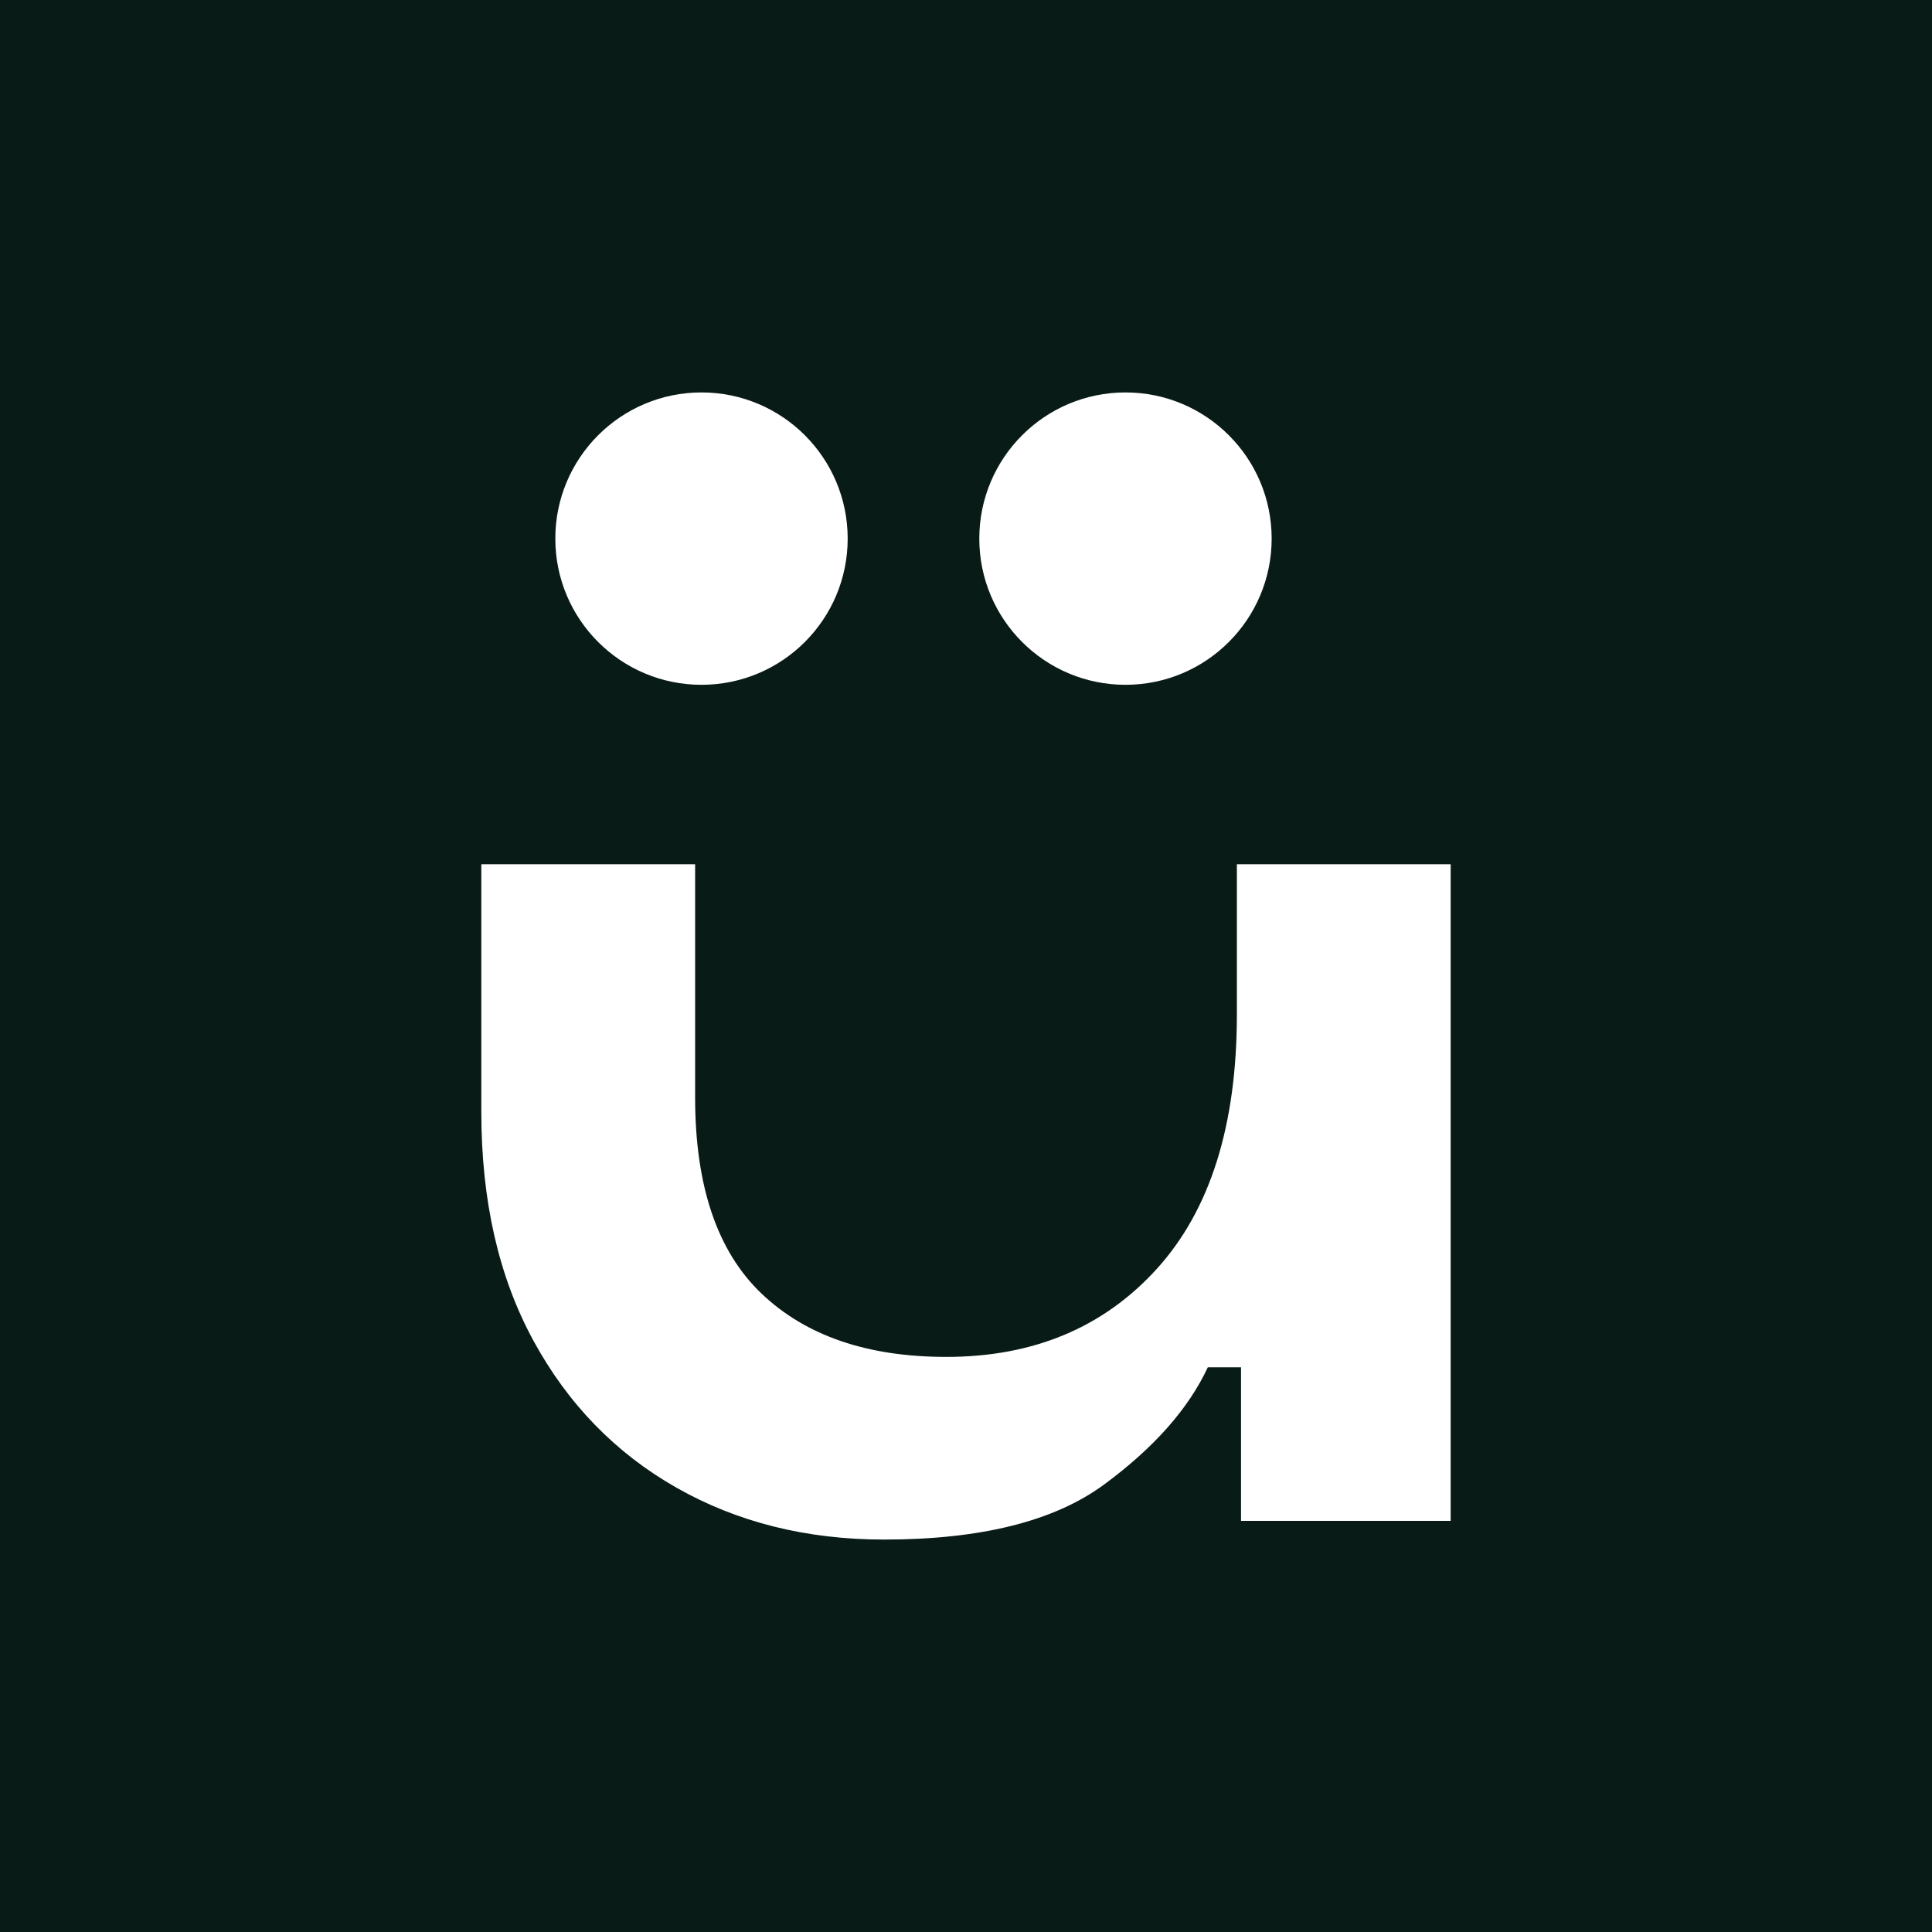
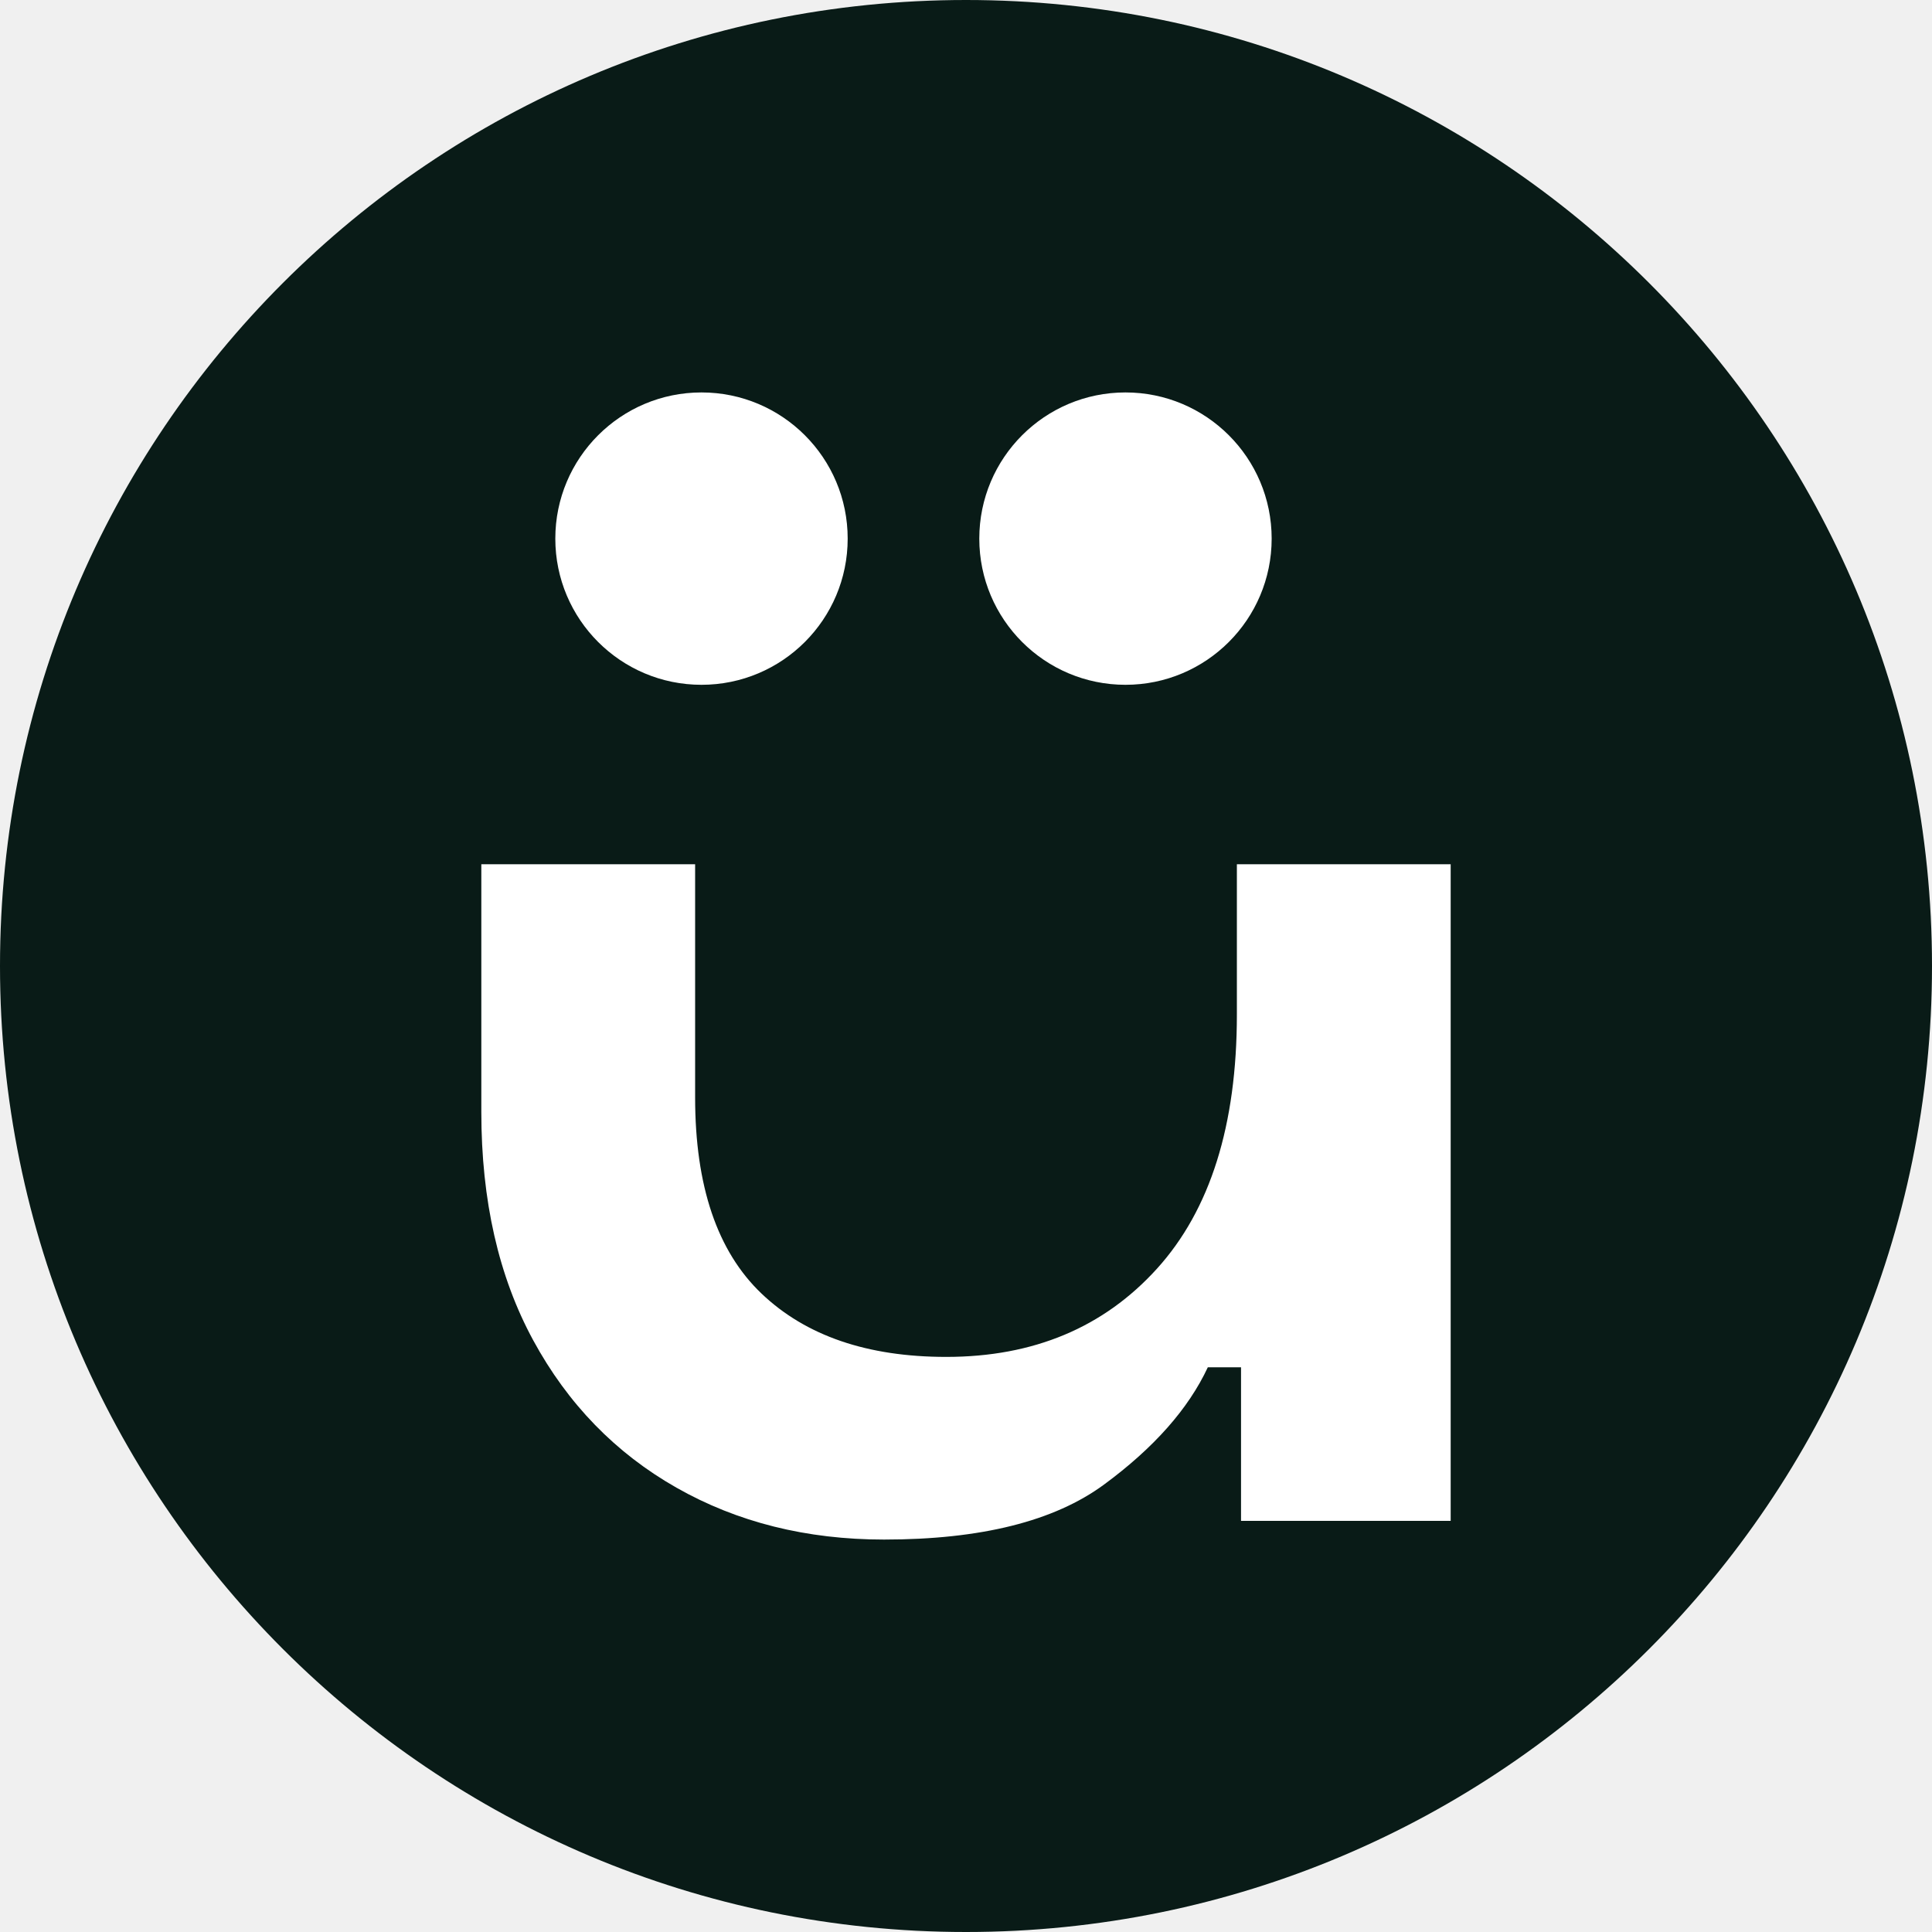
<svg xmlns="http://www.w3.org/2000/svg" viewBox="0 0 64 64" width="64" height="64" role="img" aria-label="Anton Kühr ü favicon">
-   <path fill="#091b17" d="M0 0H64V64H0Z" />
+   <circle cx="32" cy="32" r="32" fill="#091b17" />
  <path id="modified-ue" fill="#ffffff" d="M265 -9Q209 -9 165.0 16.0Q121 41 96.0 87.0Q71 133 71 197V316.354H174V204Q174 140 206.0 109.5Q238 79 295 79Q358 79 396.5 121.5Q435 164 435 244V316.354H538V0H437V74H421Q407 44 371.0 17.5Q335 -9 265 -9ZM106.645 473.22C106.645 512.116 138.176 543.646 177.071 543.646C215.966 543.646 247.497 512.116 247.497 473.22C247.497 434.325 215.966 402.794 177.071 402.794C138.176 402.794 106.645 434.325 106.645 473.22ZM310.905 473.22C310.905 512.116 342.435 543.646 381.331 543.646C420.226 543.646 451.757 512.116 451.757 473.22C451.757 434.325 420.226 402.794 381.331 402.794C342.435 402.794 310.905 434.325 310.905 473.22Z" transform="translate(11.06255 50.38116) scale(0.06876011 -0.06876011)" />
</svg>
